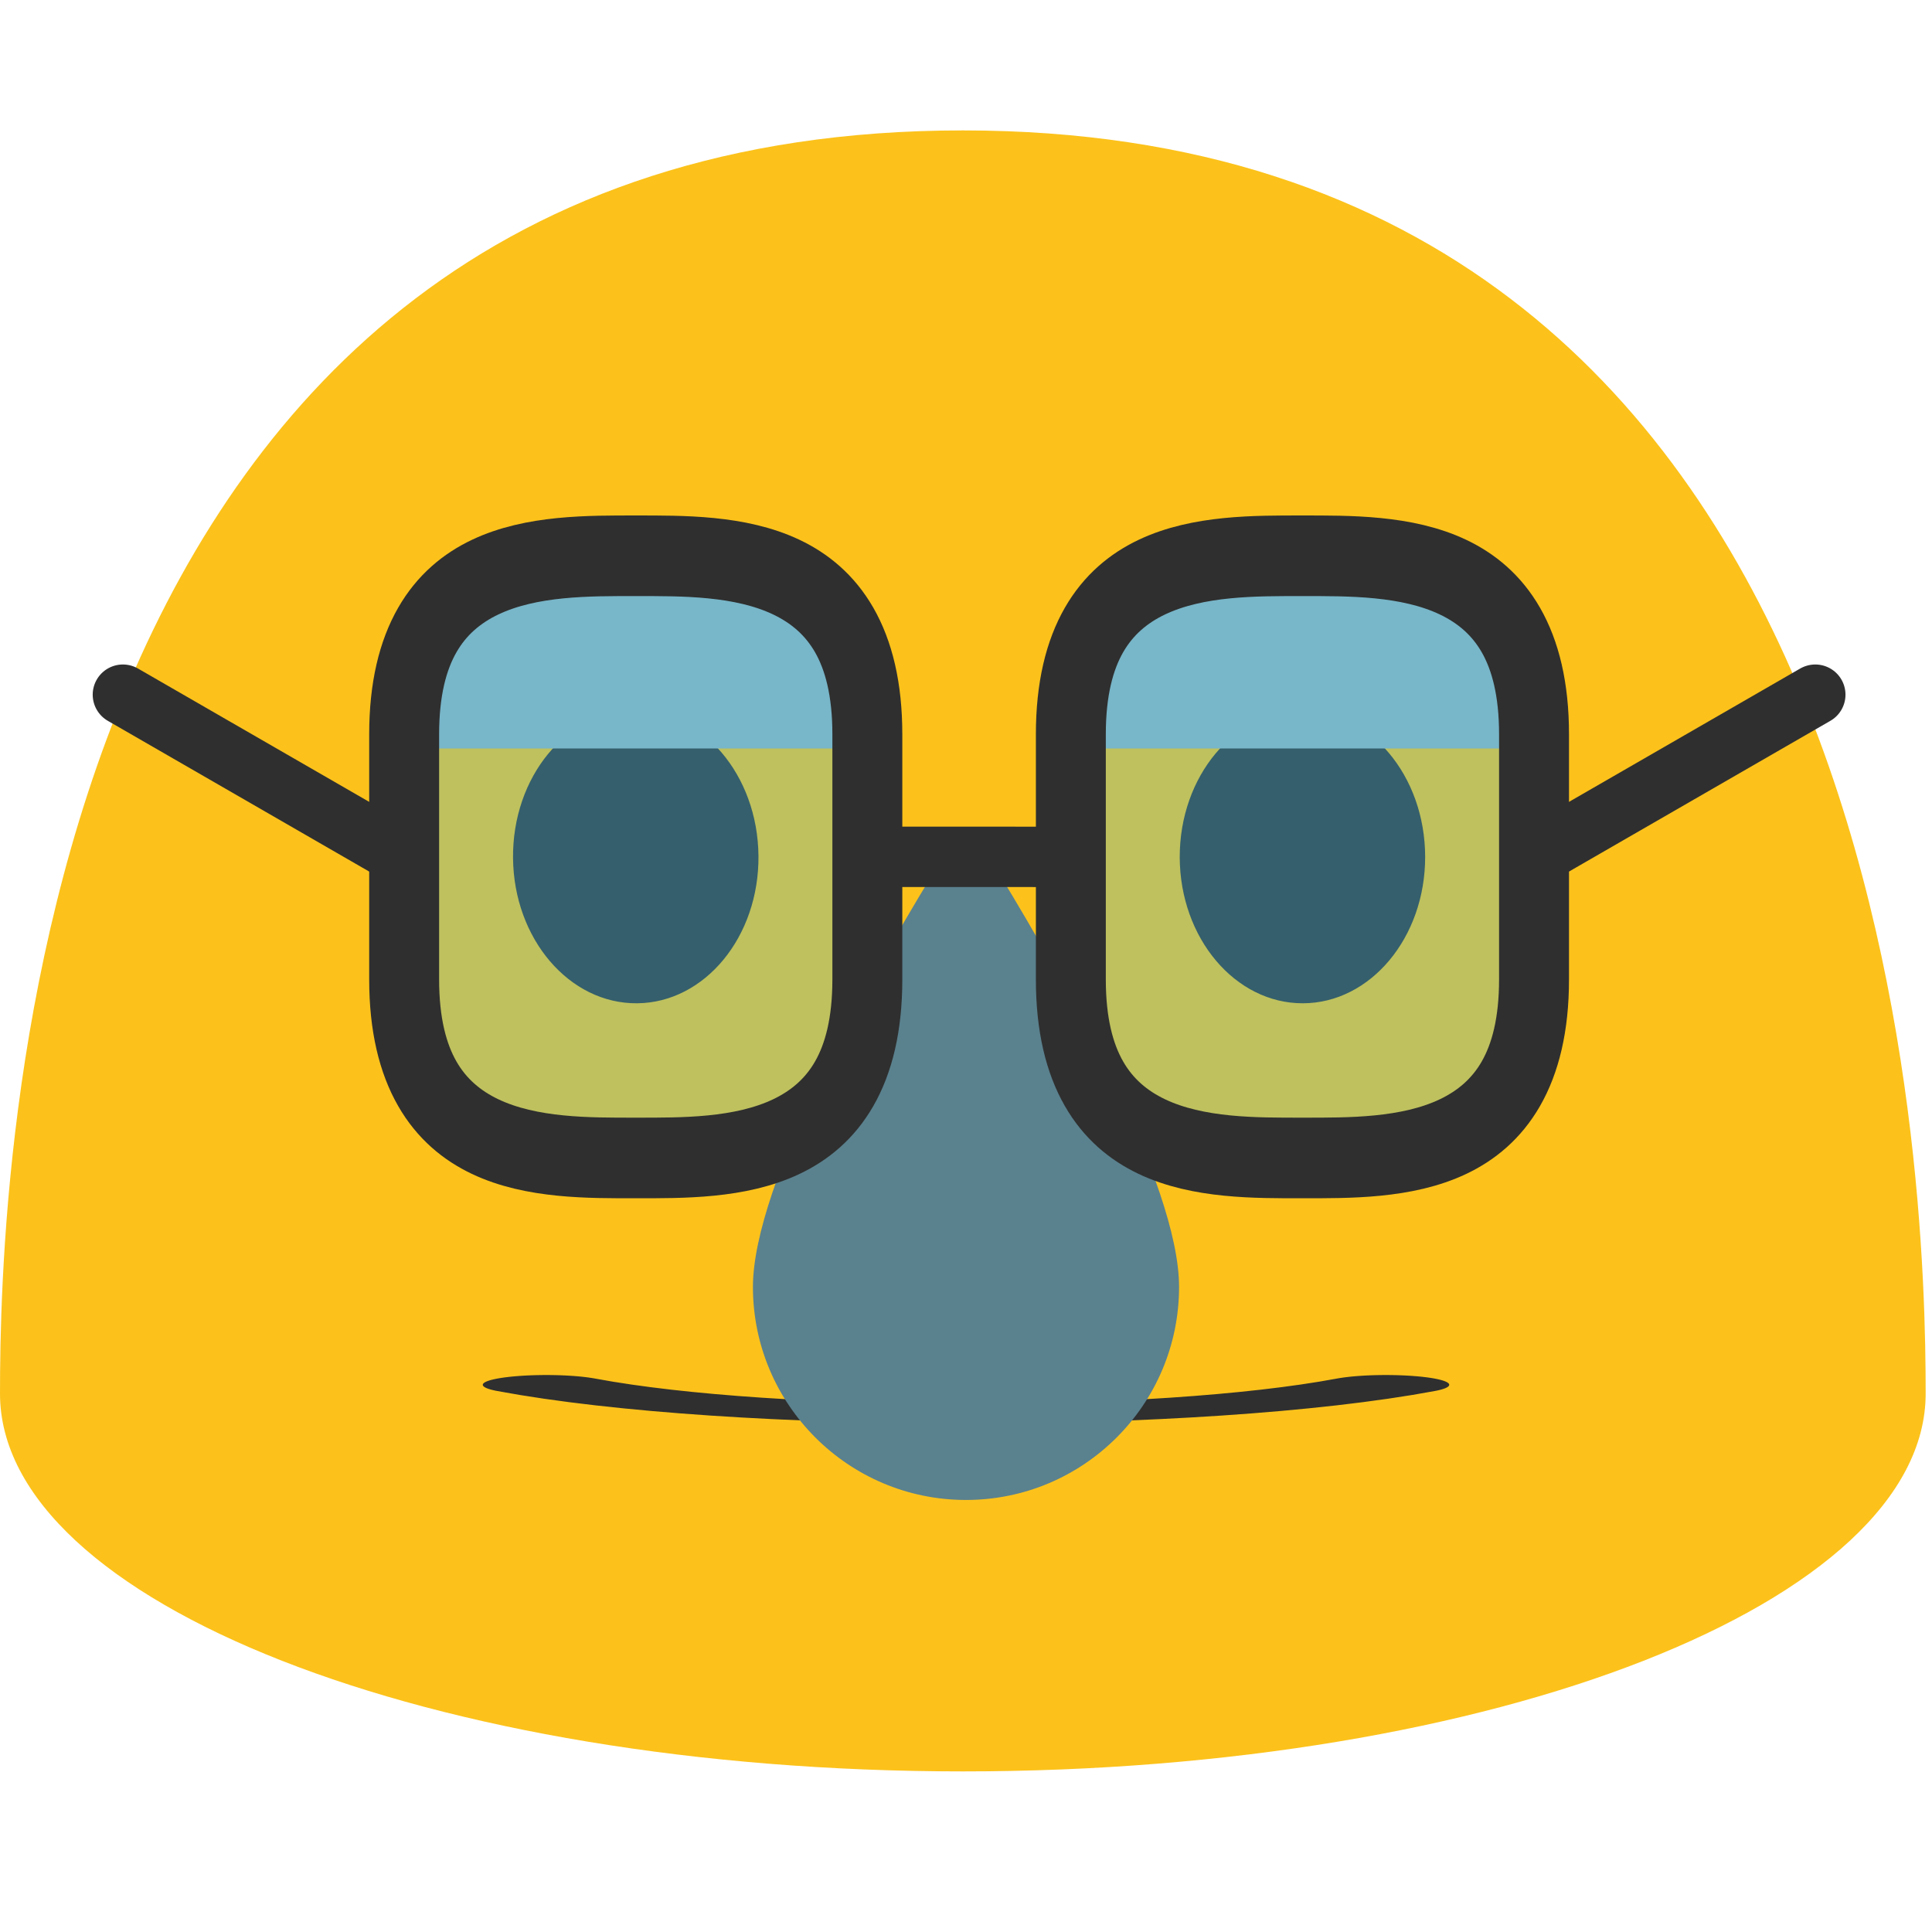
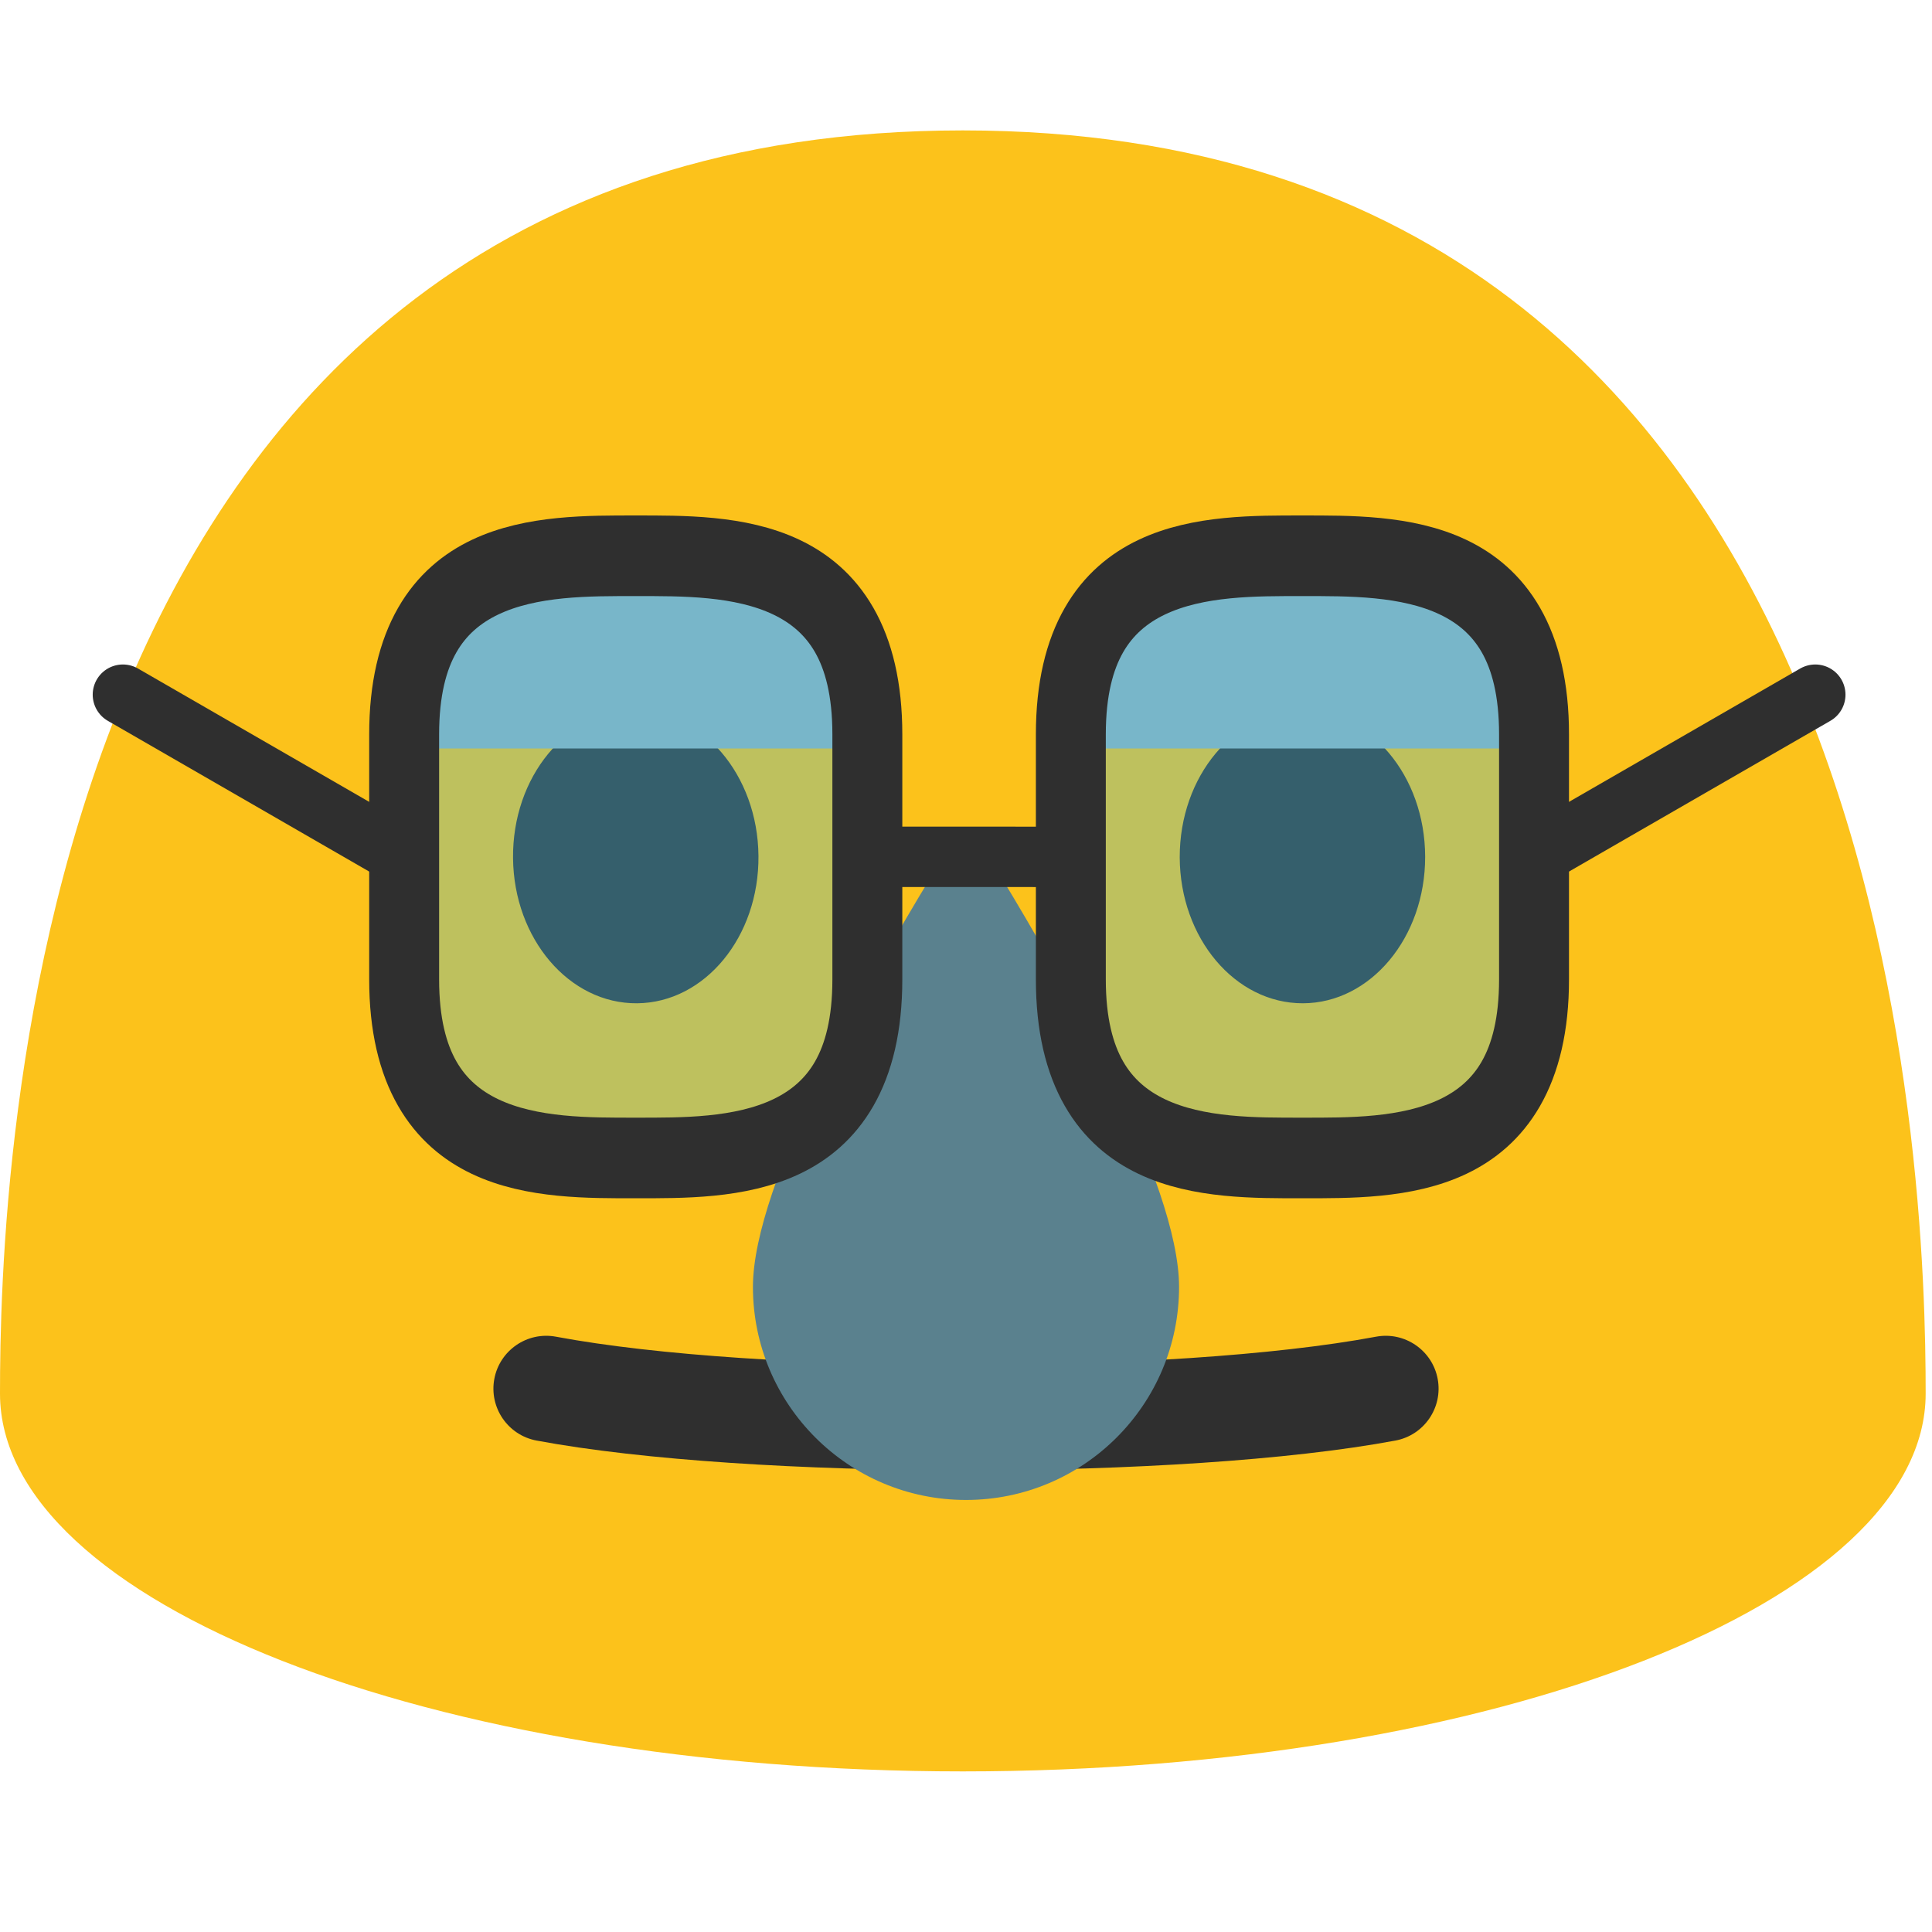
- <svg xmlns="http://www.w3.org/2000/svg" width="100%" height="100%" viewBox="0 0 128 128" version="1.1" xml:space="preserve" style="fill-rule:evenodd;clip-rule:evenodd;stroke-linecap:round;stroke-miterlimit:10;">
-   <path d="M63.79,8.64C1.48,8.64 0,78.5 0,92.33C0,106.16 28.56,117.36 63.79,117.36C99.03,117.36 127.58,106.15 127.58,92.33C127.58,78.5 126.11,8.64 63.79,8.64Z" style="fill:rgb(252,194,27);fill-rule:nonzero;" />
-   <path d="M42.21,66.47C37.72,66.51 34.04,62.2 33.99,56.85C33.94,51.48 37.54,47.1 42.03,47.06C46.51,47.02 50.2,51.33 50.25,56.7C50.3,62.06 46.7,66.43 42.21,66.47ZM86.32,66.47C90.8,66.46 94.43,62.11 94.42,56.76C94.41,51.39 90.76,47.06 86.28,47.07C81.79,47.08 78.15,51.43 78.16,56.8C78.18,62.15 81.83,66.48 86.32,66.47Z" style="fill:rgb(47,47,47);fill-rule:nonzero;" />
-   <g transform="matrix(1,0,0,0.154034,0,79.2437)">
-     <path d="M36.19,81.17C49.92,97.84 78.08,97.84 91.81,81.17" style="fill:none;fill-rule:nonzero;stroke:rgb(47,47,47);stroke-width:8.41px;" />
+ <svg xmlns="http://www.w3.org/2000/svg" width="100%" height="100%" viewBox="0 0 128 128" version="1.1" xml:space="preserve" style="fill-rule:evenodd;clip-rule:evenodd;stroke-linecap:round;stroke-linejoin:round;stroke-miterlimit:1.5;">
+   <path d="M63.79,8.64C1.48,8.64 0,78.5 0,92.33C0,106.16 28.56,117.36 63.79,117.36C99.03,117.36 127.58,106.15 127.58,92.33C127.58,78.5 126.11,8.64 63.79,8.64Z" style="fill:#fcc21b;fill-rule:nonzero;" />
+   <path d="M42.21,66.47C37.72,66.51 34.04,62.2 33.99,56.85C33.94,51.48 37.54,47.1 42.03,47.06C46.51,47.02 50.2,51.33 50.25,56.7C50.3,62.06 46.7,66.43 42.21,66.47ZM86.32,66.47C90.8,66.46 94.43,62.11 94.42,56.76C94.41,51.39 90.76,47.06 86.28,47.07C81.79,47.08 78.15,51.43 78.16,56.8C78.18,62.15 81.83,66.48 86.32,66.47Z" style="fill:#2f2f2f;fill-rule:nonzero;" />
+   <g transform="matrix(1,0,0,0.154034,0,79.4971)">
+     <path d="M35.547,103.505C49.594,120.561 78.406,120.561 92.453,103.505C94.352,101.2 95.605,89.32 95.25,76.993C94.895,64.666 93.065,56.53 91.167,58.835C77.754,75.119 50.246,75.119 36.833,58.835C34.935,56.53 33.105,64.666 32.75,76.993C32.395,89.32 33.648,101.2 35.547,103.505Z" style="fill:#2f2f2f;" />
  </g>
  <g transform="matrix(0.861958,0,0,0.861958,3.73792,0.0814152)">
-     <path d="M72.614,67.319C72.055,66.357 71.026,65.765 69.913,65.765C68.8,65.765 67.771,66.357 67.212,67.319C62.562,74.969 53.536,90.843 53.536,98.82C53.536,107.859 60.874,115.197 69.913,115.197C78.952,115.197 86.29,107.859 86.29,98.82C86.29,90.843 77.264,74.969 72.614,67.319Z" style="fill:rgb(90,129,142);" />
+     <path d="M72.614,67.319C72.055,66.357 71.026,65.765 69.913,65.765C68.8,65.765 67.771,66.357 67.212,67.319C62.562,74.969 53.536,90.843 53.536,98.82C53.536,107.859 60.874,115.197 69.913,115.197C78.952,115.197 86.29,107.859 86.29,98.82C86.29,90.843 77.264,74.969 72.614,67.319Z" style="fill:#5a818e;" />
  </g>
  <g transform="matrix(1,0,0,0.721166,0,10.2672)">
-     <path d="M70.946,54.523L70.946,48.653C70.946,36.655 80.137,36.822 86.29,36.822L86.29,36.822C92.443,36.822 101.634,36.655 101.634,48.653L101.634,54.523L70.946,54.523Z" style="fill:rgb(147,177,187);" />
+     <path d="M70.946,54.523L70.946,48.653C70.946,36.655 80.137,36.822 86.29,36.822C92.443,36.822 101.634,36.655 101.634,48.653L101.634,54.523L70.946,54.523Z" style="fill:#93b1bb;" />
  </g>
  <g transform="matrix(1,0,0,0.721166,0,10.2672)">
-     <path d="M26.776,54.523L26.776,48.653C26.776,36.655 35.967,36.822 42.12,36.822L42.12,36.822C48.273,36.822 57.464,36.655 57.464,48.653L57.464,54.523L26.776,54.523Z" style="fill:rgb(147,177,187);" />
+     <path d="M26.776,54.523L26.776,48.653C26.776,36.655 35.967,36.822 42.12,36.822C48.273,36.822 57.464,36.655 57.464,48.653L57.464,54.523L26.776,54.523Z" style="fill:#93b1bb;" />
  </g>
  <g transform="matrix(0.38005,0,0,0.438121,17.7968,28.7303)">
-     <path d="M64,109.531C47.809,109.531 23.627,109.913 23.627,82.527L23.627,45.473C23.627,18.087 47.809,18.469 64,18.469L64,18.469C80.191,18.469 104.373,18.087 104.373,45.473L104.373,82.527C104.373,109.913 80.191,109.531 64,109.531L64,109.531Z" style="fill:rgb(64,192,231);fill-opacity:0.33;stroke:rgb(47,47,47);stroke-width:12.19px;stroke-linejoin:round;stroke-miterlimit:1.5;" />
+     <path d="M64,109.531C47.809,109.531 23.627,109.913 23.627,82.527L23.627,45.473C23.627,18.087 47.809,18.469 64,18.469C80.191,18.469 104.373,18.087 104.373,45.473L104.373,82.527C104.373,109.913 80.191,109.531 64,109.531Z" style="fill:#40c0e7;fill-opacity:0.33;stroke:#2f2f2f;stroke-width:12.19px;" />
  </g>
  <g transform="matrix(0.38005,0,0,0.438121,61.9668,28.7303)">
-     <path d="M64,109.531C47.809,109.531 23.627,109.913 23.627,82.527L23.627,45.473C23.627,18.087 47.809,18.469 64,18.469L64,18.469C80.191,18.469 104.373,18.087 104.373,45.473L104.373,82.527C104.373,109.913 80.191,109.531 64,109.531L64,109.531Z" style="fill:rgb(64,192,231);fill-opacity:0.33;stroke:rgb(47,47,47);stroke-width:12.19px;stroke-linejoin:round;stroke-miterlimit:1.5;" />
+     <path d="M64,109.531C47.809,109.531 23.627,109.913 23.627,82.527L23.627,45.473C23.627,18.087 47.809,18.469 64,18.469C80.191,18.469 104.373,18.087 104.373,45.473L104.373,82.527C104.373,109.913 80.191,109.531 64,109.531Z" style="fill:#40c0e7;fill-opacity:0.33;stroke:#2f2f2f;stroke-width:12.19px;" />
  </g>
-   <path d="M57.464,56.765L70.946,56.77" style="fill:none;stroke:rgb(47,47,47);stroke-width:4px;stroke-linejoin:round;stroke-miterlimit:1.5;" />
-   <path d="M26.776,56.77L8.142,46.024" style="fill:none;stroke:rgb(47,47,47);stroke-width:4px;stroke-linejoin:round;stroke-miterlimit:1.5;" />
+   <path d="M57.464,56.765L70.946,56.77" style="fill:none;stroke:#2f2f2f;stroke-width:4px;" />
+   <path d="M26.776,56.77L8.142,46.024" style="fill:none;stroke:#2f2f2f;stroke-width:4px;" />
  <g transform="matrix(-1,0,0,1,128.41,0)">
-     <path d="M26.776,56.77L8.142,46.024" style="fill:none;stroke:rgb(47,47,47);stroke-width:4px;stroke-linejoin:round;stroke-miterlimit:1.5;" />
+     <path d="M26.776,56.77L8.142,46.024" style="fill:none;stroke:#2f2f2f;stroke-width:4px;" />
  </g>
</svg>
